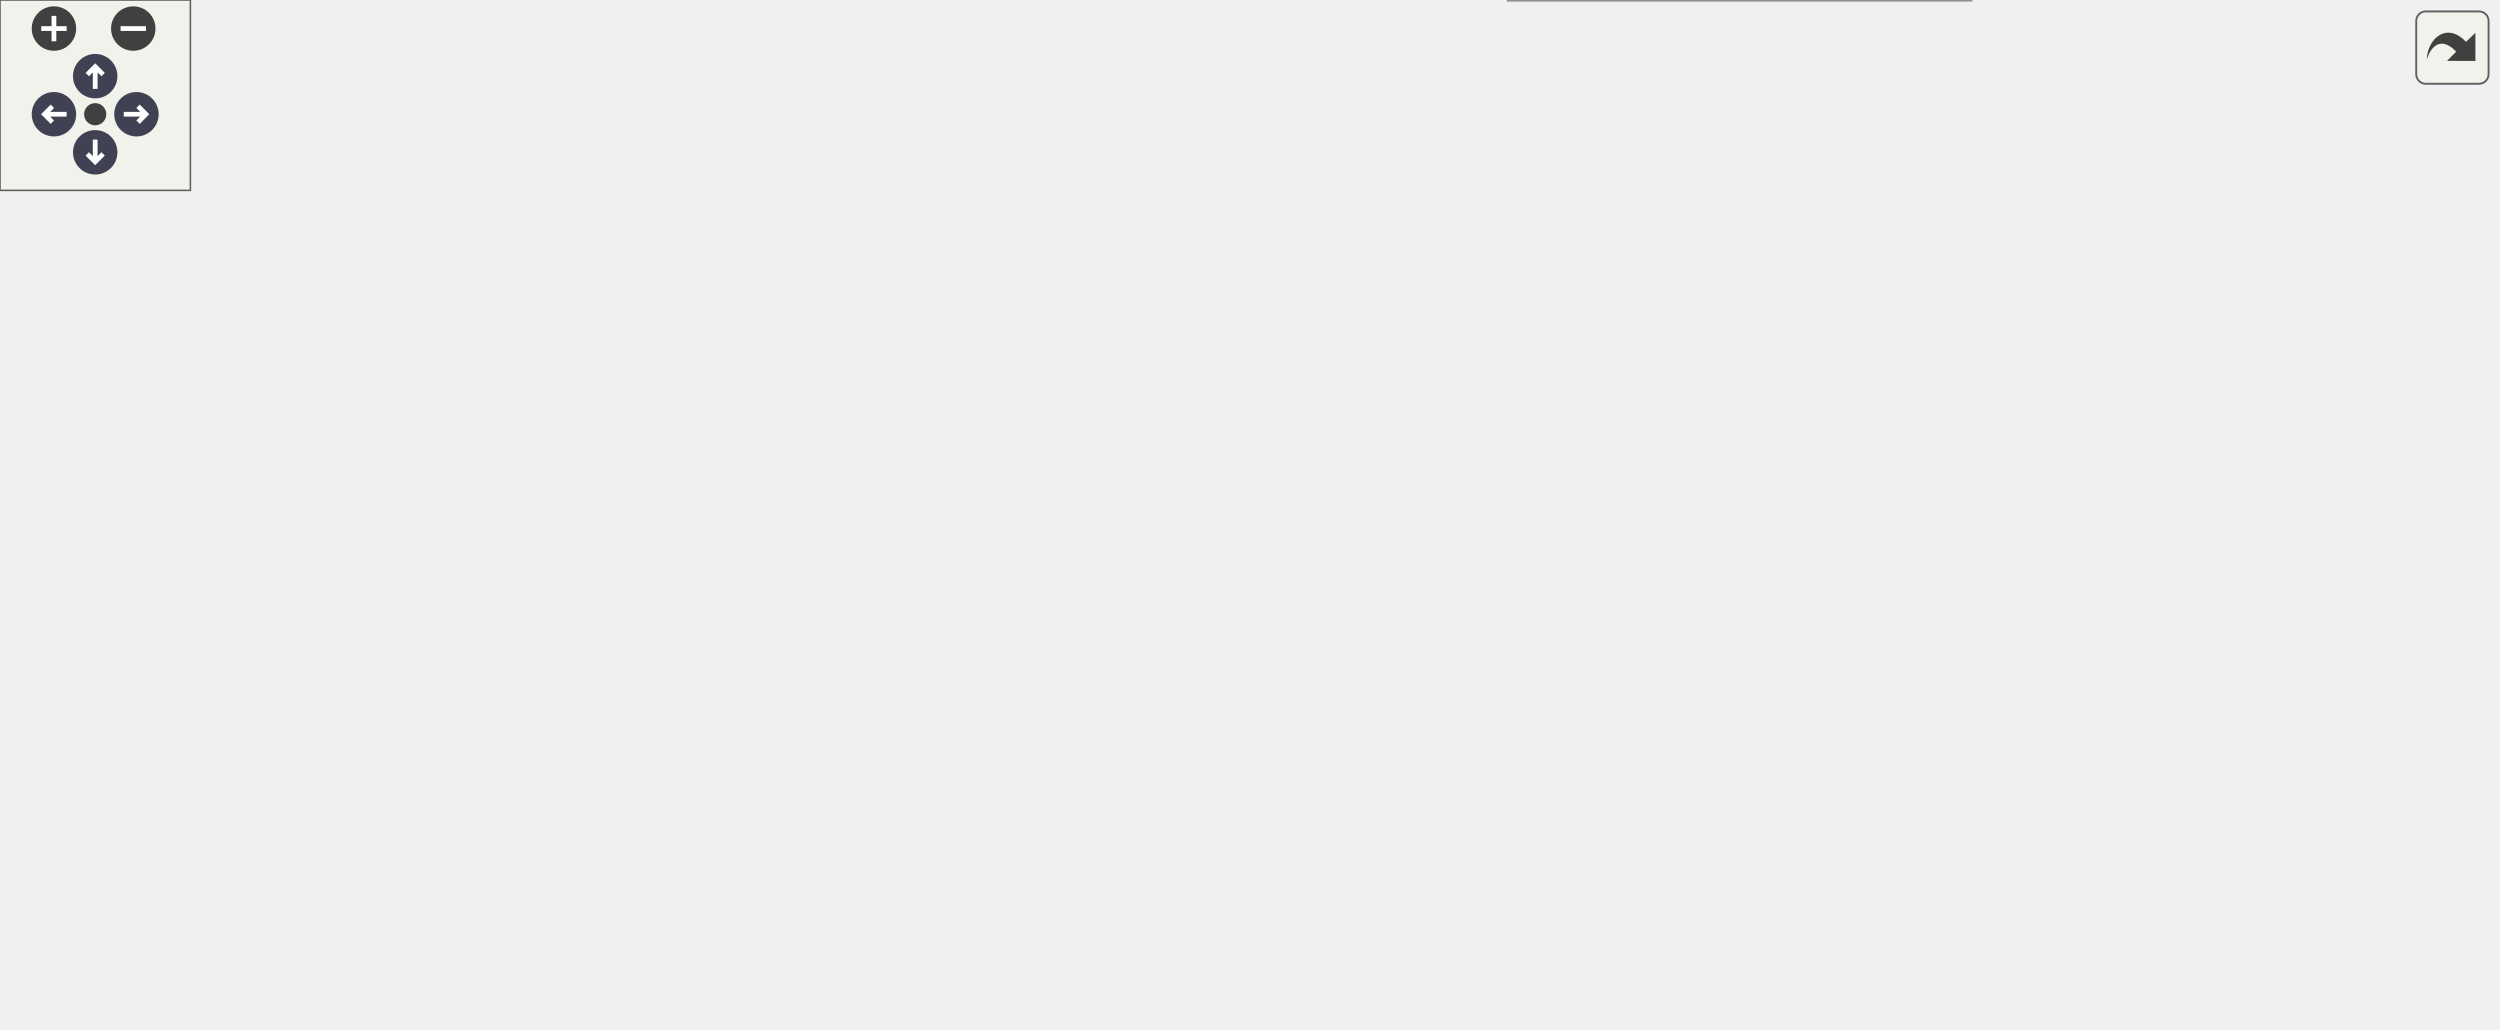
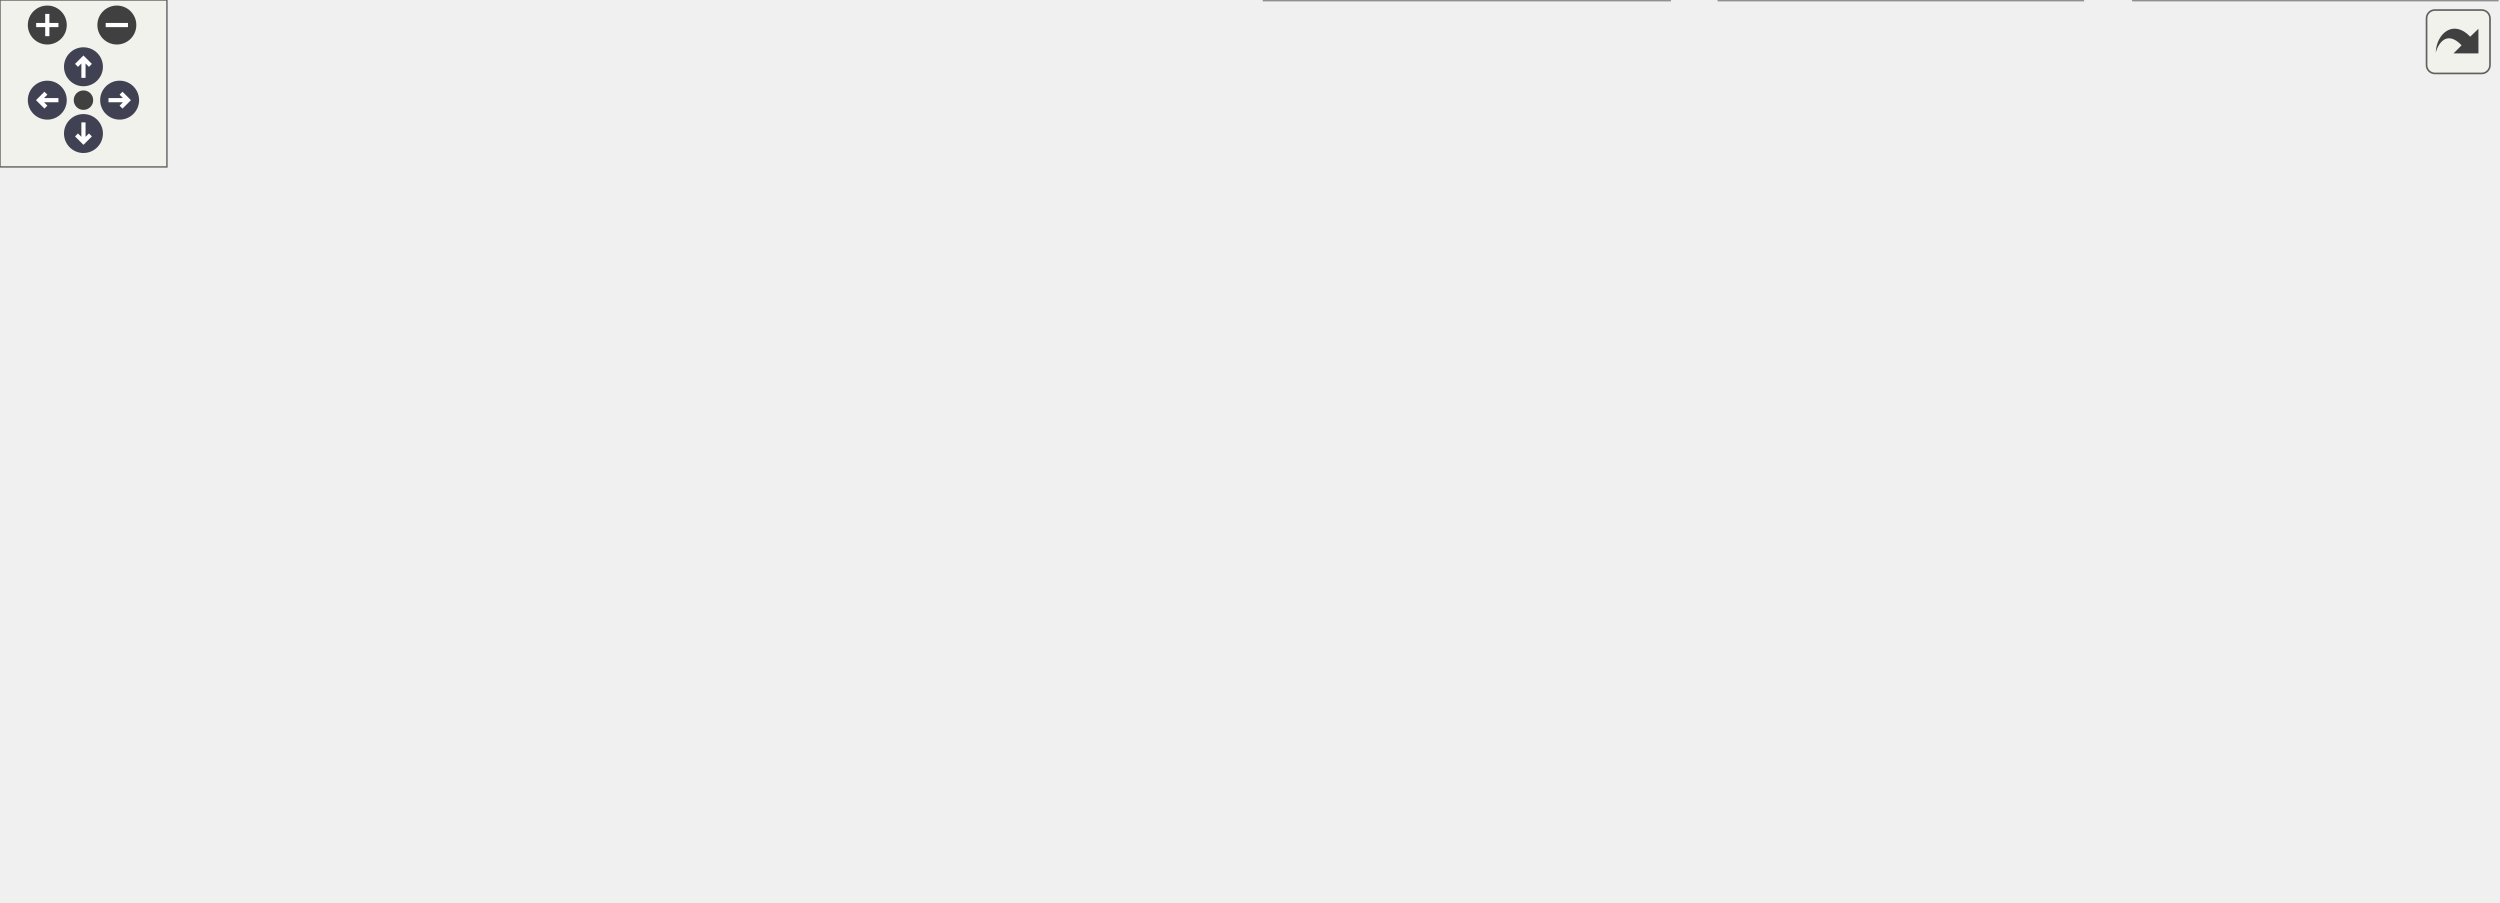
<svg xmlns="http://www.w3.org/2000/svg" xmlns:xlink="http://www.w3.org/1999/xlink" id="main" version="1.1" xml:space="preserve">
  <style type="text/css">
.node, .edge {opacity: 0.7;}
.node.selected, .edge.selected {opacity: 1;}
.edge:hover path { stroke: red; }
.edge:hover polygon { stroke: red; fill: red; }
</style>
  <defs>
    <circle id="rim" cx="0" cy="0" r="7" />
    <circle id="rim2" cx="0" cy="0" r="3.5" />
    <g id="zoomPlus">
      <use xlink:href="#rim" fill="#404040">
        <set attributeName="fill" to="#808080" begin="zoomplus.mouseover" end="zoomplus.mouseout" />
      </use>
      <path d="M-4,0h8M0,-4v8" fill="none" stroke="white" stroke-width="1.5" pointer-events="none" />
    </g>
    <g id="zoomMin">
      <use xlink:href="#rim" fill="#404040">
        <set attributeName="fill" to="#808080" begin="zoomminus.mouseover" end="zoomminus.mouseout" />
      </use>
      <path d="M-4,0h8" fill="none" stroke="white" stroke-width="1.5" pointer-events="none" />
    </g>
    <g id="arrowUp" transform="translate(30 24)">
      <use xlink:href="#rim" />
      <path pointer-events="none" fill="none" stroke="white" stroke-width="1.5" d="M0,-3.0v7 M-2.5,-0.5L0,-3.0L2.5,-0.5" />
    </g>
    <g id="arrowRight" transform="rotate(90) translate(36 -43)">
      <use xlink:href="#rim" />
      <path pointer-events="none" fill="none" stroke="white" stroke-width="1.5" d="M0,-3.0v7 M-2.5,-0.5L0,-3.0L2.5,-0.5" />
    </g>
    <g id="arrowDown" transform="rotate(180) translate(-30 -48)">
      <use xlink:href="#rim" />
      <path pointer-events="none" fill="none" stroke="white" stroke-width="1.5" d="M0,-3.0v7 M-2.5,-0.5L0,-3.0L2.5,-0.5" />
    </g>
    <g id="arrowLeft" transform="rotate(270) translate(-36 17)">
      <use xlink:href="#rim" />
      <path pointer-events="none" fill="none" stroke="white" stroke-width="1.5" d="M0,-3.0v7 M-2.5,-0.5L0,-3.0L2.5,-0.5" />
    </g>
    <g id="resetDef">
      <use xlink:href="#rim2" fill="#404040">
        <set attributeName="fill" to="#808080" begin="reset.mouseover" end="reset.mouseout" />
      </use>
    </g>
  </defs>
  <svg id="graph" class="graph">
    <g id="viewport">
      <g id="Node000001" class="node">
        <g id="a_Node000001">
          <a xlink:title=" ">
-             <polygon fill="#999999" stroke="#666666" points="443.75,-263.75 310.75,-263.75 310.75,-222 443.75,-222 443.75,-263.75" />
-             <text text-anchor="start" x="318.75" y="-250.25" font-family="Helvetica,sans-Serif" font-size="10.00">/github/workspace/include</text>
-             <text text-anchor="start" x="318.75" y="-239" font-family="Helvetica,sans-Serif" font-size="10.00">/fcarouge/typed_linear</text>
-             <text text-anchor="middle" x="377.25" y="-227.75" font-family="Helvetica,sans-Serif" font-size="10.00">_algebra_internal/utility.hpp</text>
+             <polygon fill="#999999" stroke="#666666" points="489.75,-263.75 356.75,-263.75 356.75,-222 489.75,-222 489.75,-263.75" />
+             <text text-anchor="start" x="364.75" y="-250.25" font-family="Helvetica,sans-Serif" font-size="10.00">/github/workspace/include</text>
+             <text text-anchor="start" x="364.75" y="-239" font-family="Helvetica,sans-Serif" font-size="10.00">/fcarouge/typed_linear</text>
+             <text text-anchor="middle" x="423.25" y="-227.75" font-family="Helvetica,sans-Serif" font-size="10.00">_algebra_internal/utility.hpp</text>
          </a>
        </g>
      </g>
      <g id="Node000002" class="node">
        <g id="a_Node000002">
          <a xlink:href="mdspan__tuple__product_8cpp.xhtml" target="_top" xlink:title=" ">
-             <polygon fill="white" stroke="#666666" points="372.5,-180.38 226,-180.38 226,-149.88 372.5,-149.88 372.5,-180.38" />
-             <text text-anchor="start" x="234" y="-166.88" font-family="Helvetica,sans-Serif" font-size="10.00">/github/workspace/benchmark</text>
-             <text text-anchor="middle" x="299.25" y="-155.62" font-family="Helvetica,sans-Serif" font-size="10.00">/mdspan_tuple_product.cpp</text>
+             <polygon fill="white" stroke="#666666" points="418.5,-180.38 272,-180.38 272,-149.88 418.5,-149.88 418.5,-180.38" />
+             <text text-anchor="start" x="280" y="-166.88" font-family="Helvetica,sans-Serif" font-size="10.00">/github/workspace/benchmark</text>
+             <text text-anchor="middle" x="345.25" y="-155.62" font-family="Helvetica,sans-Serif" font-size="10.00">/mdspan_tuple_product.cpp</text>
          </a>
        </g>
      </g>
      <g id="edge1_Node000001_Node000002" class="edge">
        <g id="a_edge1_Node000001_Node000002">
          <a xlink:title=" ">
-             <path fill="none" stroke="#63b8ff" d="M348.17,-213.63C336.54,-202.34 323.66,-189.83 314.03,-180.48" />
-             <polygon fill="#63b8ff" stroke="#63b8ff" points="345.65,-216.06 355.26,-220.52 350.53,-211.04 345.65,-216.06" />
+             <path fill="none" stroke="#63b8ff" d="M394.17,-213.63C382.54,-202.34 369.66,-189.83 360.03,-180.48" />
+             <polygon fill="#63b8ff" stroke="#63b8ff" points="391.65,-216.06 401.26,-220.52 396.53,-211.04 391.65,-216.06" />
          </a>
        </g>
      </g>
      <g id="Node000003" class="node">
        <g id="a_Node000003">
          <a xlink:href="typed__linear__algebra_8hpp.xhtml" target="_top" xlink:title="Typed linear algebra implementation.">
-             <polygon fill="white" stroke="#666666" points="519.88,-186 390.62,-186 390.62,-144.25 519.88,-144.25 519.88,-186" />
-             <text text-anchor="start" x="398.62" y="-172.5" font-family="Helvetica,sans-Serif" font-size="10.00">/github/workspace/include</text>
-             <text text-anchor="start" x="398.62" y="-161.25" font-family="Helvetica,sans-Serif" font-size="10.00">/fcarouge/typed_linear</text>
-             <text text-anchor="middle" x="455.25" y="-150" font-family="Helvetica,sans-Serif" font-size="10.00">_algebra.hpp</text>
+             <polygon fill="white" stroke="#666666" points="565.88,-186 436.62,-186 436.62,-144.25 565.88,-144.25 565.88,-186" />
+             <text text-anchor="start" x="444.62" y="-172.5" font-family="Helvetica,sans-Serif" font-size="10.00">/github/workspace/include</text>
+             <text text-anchor="start" x="444.62" y="-161.25" font-family="Helvetica,sans-Serif" font-size="10.00">/fcarouge/typed_linear</text>
+             <text text-anchor="middle" x="501.25" y="-150" font-family="Helvetica,sans-Serif" font-size="10.00">_algebra.hpp</text>
          </a>
        </g>
      </g>
      <g id="edge2_Node000001_Node000003" class="edge">
        <g id="a_edge2_Node000001_Node000003">
          <a xlink:title=" ">
-             <path fill="none" stroke="#63b8ff" d="M406.38,-213.59C415.65,-204.59 425.71,-194.81 434.29,-186.48" />
-             <polygon fill="#63b8ff" stroke="#63b8ff" points="403.97,-211.04 399.24,-220.52 408.85,-216.06 403.97,-211.04" />
+             <path fill="none" stroke="#63b8ff" d="M452.38,-213.59C461.65,-204.59 471.71,-194.81 480.29,-186.48" />
+             <polygon fill="#63b8ff" stroke="#63b8ff" points="449.97,-211.04 445.24,-220.52 454.85,-216.06 449.97,-211.04" />
          </a>
        </g>
      </g>
      <g id="Node000004" class="node">
        <g id="a_Node000004">
          <a xlink:href="typed__mdspan__product_8cpp.xhtml" target="_top" xlink:title=" ">
            <polygon fill="white" stroke="#666666" points="146.5,-108.25 0,-108.25 0,-77.75 146.5,-77.75 146.5,-108.25" />
            <text text-anchor="start" x="8" y="-94.75" font-family="Helvetica,sans-Serif" font-size="10.00">/github/workspace/benchmark</text>
            <text text-anchor="middle" x="73.25" y="-83.5" font-family="Helvetica,sans-Serif" font-size="10.00">/typed_mdspan_product.cpp</text>
          </a>
        </g>
      </g>
      <g id="edge3_Node000003_Node000004" class="edge">
        <g id="a_edge3_Node000003_Node000004">
          <a xlink:title=" ">
-             <path fill="none" stroke="#63b8ff" d="M379.26,-143.93C280.29,-123.19 252.65,-124.24 156.25,-108.25 153.08,-107.72 149.84,-107.18 146.56,-106.63" />
-             <polygon fill="#63b8ff" stroke="#63b8ff" points="378.38,-147.33 388.89,-145.98 379.83,-140.48 378.38,-147.33" />
+             <path fill="none" stroke="#63b8ff" d="M425.32,-144C305.72,-120.73 272.26,-126.15 155.25,-108.25 152.54,-107.83 149.77,-107.4 146.98,-106.96" />
+             <polygon fill="#63b8ff" stroke="#63b8ff" points="424.42,-147.39 434.91,-145.9 425.77,-140.53 424.42,-147.39" />
          </a>
        </g>
      </g>
      <g id="Node000005" class="node">
        <g id="a_Node000005">
          <a xlink:href="typed__mdspan__tupled__product_8cpp.xhtml" target="_top" xlink:title=" ">
            <polygon fill="white" stroke="#666666" points="333.75,-108.25 164.75,-108.25 164.75,-77.75 333.75,-77.75 333.75,-108.25" />
            <text text-anchor="start" x="172.75" y="-94.75" font-family="Helvetica,sans-Serif" font-size="10.00">/github/workspace/benchmark</text>
            <text text-anchor="middle" x="249.25" y="-83.5" font-family="Helvetica,sans-Serif" font-size="10.00">/typed_mdspan_tupled_product.cpp</text>
          </a>
        </g>
      </g>
      <g id="edge4_Node000003_Node000005" class="edge">
        <g id="a_edge4_Node000003_Node000005">
          <a xlink:title=" ">
-             <path fill="none" stroke="#63b8ff" d="M384.99,-140.21C354.24,-129.74 319.15,-117.79 292.34,-108.67" />
-             <polygon fill="#63b8ff" stroke="#63b8ff" points="383.64,-143.44 394.23,-143.35 385.89,-136.82 383.64,-143.44" />
+             <path fill="none" stroke="#63b8ff" d="M425.36,-143.01C385.56,-131.93 337.79,-118.64 302.05,-108.69" />
+             <polygon fill="#63b8ff" stroke="#63b8ff" points="424.32,-146.35 434.9,-145.66 426.2,-139.61 424.32,-146.35" />
          </a>
        </g>
      </g>
      <g id="Node000006" class="node">
        <g id="a_Node000006">
          <a xlink:href="eigen_8hpp.xhtml" target="_top" xlink:title="Linear algebra facade for Eigen3 third party implementation.">
            <polygon fill="white" stroke="#666666" points="520.62,-108.25 389.88,-108.25 389.88,-77.75 520.62,-77.75 520.62,-108.25" />
            <text text-anchor="start" x="397.88" y="-94.75" font-family="Helvetica,sans-Serif" font-size="10.00">/github/workspace/support</text>
            <text text-anchor="middle" x="455.25" y="-83.5" font-family="Helvetica,sans-Serif" font-size="10.00">/eigen/fcarouge/eigen.hpp</text>
          </a>
        </g>
      </g>
      <g id="edge5_Node000003_Node000006" class="edge">
        <g id="a_edge5_Node000003_Node000006">
          <a xlink:title=" ">
-             <path fill="none" stroke="#63b8ff" d="M455.25,-132.38C455.25,-124.02 455.25,-115.4 455.25,-108.45" />
-             <polygon fill="#63b8ff" stroke="#63b8ff" points="451.75,-132.33 455.25,-142.33 458.75,-132.33 451.75,-132.33" />
+             <path fill="none" stroke="#63b8ff" d="M481.75,-134.4C475.86,-125.42 469.65,-115.96 464.73,-108.45" />
+             <polygon fill="#63b8ff" stroke="#63b8ff" points="478.7,-136.13 487.11,-142.58 484.56,-132.3 478.7,-136.13" />
          </a>
        </g>
      </g>
      <g id="Node000008" class="node">
        <g id="a_Node000008">
          <a xlink:href="eigexed_2fcarouge_2linalg_8hpp.xhtml" target="_top" xlink:title="Scalar type linear algebra with Eigen implementation.">
-             <polygon fill="white" stroke="#666666" points="309.25,-36.12 173.25,-36.12 173.25,-5.62 309.25,-5.62 309.25,-36.12" />
-             <text text-anchor="start" x="181.25" y="-22.62" font-family="Helvetica,sans-Serif" font-size="10.00">/github/workspace/support</text>
-             <text text-anchor="middle" x="241.25" y="-11.38" font-family="Helvetica,sans-Serif" font-size="10.00">/eigexed/fcarouge/linalg.hpp</text>
+             <polygon fill="white" stroke="#666666" points="288.25,-36.12 152.25,-36.12 152.25,-5.62 288.25,-5.62 288.25,-36.12" />
+             <text text-anchor="start" x="160.25" y="-22.62" font-family="Helvetica,sans-Serif" font-size="10.00">/github/workspace/support</text>
+             <text text-anchor="middle" x="220.25" y="-11.38" font-family="Helvetica,sans-Serif" font-size="10.00">/eigexed/fcarouge/linalg.hpp</text>
          </a>
        </g>
      </g>
      <g id="edge10_Node000003_Node000008" class="edge">
        <g id="a_edge10_Node000003_Node000008">
          <a xlink:title=" ">
-             <path fill="none" stroke="#63b8ff" d="M419.11,-137.17C407.02,-128.06 393.5,-117.79 381.25,-108.25 364.16,-94.95 361.26,-89.78 343.25,-77.75 319.91,-62.16 291.84,-47.03 271.07,-36.45" />
-             <polygon fill="#63b8ff" stroke="#63b8ff" points="416.73,-139.76 426.83,-142.97 420.94,-134.17 416.73,-139.76" />
+             <path fill="none" stroke="#63b8ff" d="M440.52,-139.28C421.07,-130.43 399.78,-119.77 381.25,-108.25 362.86,-96.82 361.7,-89.09 343.25,-77.75 316.38,-61.22 283.79,-46.64 258.91,-36.52" />
+             <polygon fill="#63b8ff" stroke="#63b8ff" points="438.87,-142.37 449.43,-143.26 441.72,-135.98 438.87,-142.37" />
          </a>
        </g>
      </g>
      <g id="Node000009" class="node">
        <g id="a_Node000009">
-           <a xlink:href="nested__typed__eigen_2fcarouge_2linalg_8hpp.xhtml" target="_top" xlink:title="Scalar type nested linear algebra with Eigen implementation.">
-             <polygon fill="white" stroke="#666666" points="621.12,-41.75 475.38,-41.75 475.38,0 621.12,0 621.12,-41.75" />
-             <text text-anchor="start" x="483.38" y="-28.25" font-family="Helvetica,sans-Serif" font-size="10.00">/github/workspace/support</text>
-             <text text-anchor="start" x="483.38" y="-17" font-family="Helvetica,sans-Serif" font-size="10.00">/nested_typed_eigen/fcarouge</text>
-             <text text-anchor="middle" x="548.25" y="-5.75" font-family="Helvetica,sans-Serif" font-size="10.00">/linalg.hpp</text>
-           </a>
-         </g>
-       </g>
-       <g id="edge11_Node000003_Node000009" class="edge">
-         <g id="a_edge11_Node000003_Node000009">
-           <a xlink:title=" ">
-             <path fill="none" stroke="#63b8ff" d="M501.47,-137.17C511.97,-129.08 522.12,-119.36 529.25,-108.25 542.1,-88.22 546.35,-60.78 547.71,-42.25" />
-             <polygon fill="#63b8ff" stroke="#63b8ff" points="499.5,-134.28 493.43,-142.96 503.59,-139.95 499.5,-134.28" />
+           <a xlink:href="mp__units__eigen_2fcarouge_2linalg_8hpp.xhtml" target="_top" xlink:title="Indexed-based linear algebra with mp-units with Eigen implementations.">
+             <polygon fill="white" stroke="#666666" points="748.62,-41.75 617.88,-41.75 617.88,0 748.62,0 748.62,-41.75" />
+             <text text-anchor="start" x="625.88" y="-28.25" font-family="Helvetica,sans-Serif" font-size="10.00">/github/workspace/support</text>
+             <text text-anchor="start" x="625.88" y="-17" font-family="Helvetica,sans-Serif" font-size="10.00">/mp_units_eigen/fcarouge</text>
+             <text text-anchor="middle" x="683.25" y="-5.75" font-family="Helvetica,sans-Serif" font-size="10.00">/linalg.hpp</text>
+           </a>
+         </g>
+       </g>
+       <g id="edge14_Node000003_Node000009" class="edge">
+         <g id="a_edge14_Node000003_Node000009">
+           <a xlink:title=" ">
+             <path fill="none" stroke="#63b8ff" d="M532.96,-136.78C553.32,-119.49 580.49,-96.86 605.25,-77.75 621.07,-65.54 639.2,-52.5 654,-42.09" />
+             <polygon fill="#63b8ff" stroke="#63b8ff" points="530.89,-133.95 525.56,-143.1 535.44,-139.28 530.89,-133.95" />
          </a>
        </g>
      </g>
      <g id="Node000010" class="node">
        <g id="a_Node000010">
-           <a xlink:href="unit__eigen_2fcarouge_2linalg_8hpp.xhtml" target="_top" xlink:title="Indexed-based linear algebra with mp-units with Eigen implementations.">
-             <polygon fill="white" stroke="#666666" points="786.88,-36.12 639.62,-36.12 639.62,-5.62 786.88,-5.62 786.88,-36.12" />
-             <text text-anchor="start" x="647.62" y="-22.62" font-family="Helvetica,sans-Serif" font-size="10.00">/github/workspace/support</text>
-             <text text-anchor="middle" x="713.25" y="-11.38" font-family="Helvetica,sans-Serif" font-size="10.00">/unit_eigen/fcarouge/linalg.hpp</text>
-           </a>
-         </g>
-       </g>
-       <g id="edge12_Node000003_Node000010" class="edge">
-         <g id="a_edge12_Node000003_Node000010">
-           <a xlink:title=" ">
-             <path fill="none" stroke="#63b8ff" d="M499.22,-138.11C528.96,-120.69 569.23,-97.42 605.25,-77.75 631.74,-63.28 662.34,-47.54 684.18,-36.47" />
-             <polygon fill="#63b8ff" stroke="#63b8ff" points="497.71,-134.94 490.86,-143.02 501.26,-140.97 497.71,-134.94" />
+           <a xlink:href="nested__typed__eigen_2fcarouge_2linalg_8hpp.xhtml" target="_top" xlink:title="Scalar type nested linear algebra with Eigen implementation.">
+             <polygon fill="white" stroke="#666666" points="600.12,-41.75 454.38,-41.75 454.38,0 600.12,0 600.12,-41.75" />
+             <text text-anchor="start" x="462.38" y="-28.25" font-family="Helvetica,sans-Serif" font-size="10.00">/github/workspace/support</text>
+             <text text-anchor="start" x="462.38" y="-17" font-family="Helvetica,sans-Serif" font-size="10.00">/nested_typed_eigen/fcarouge</text>
+             <text text-anchor="middle" x="527.25" y="-5.75" font-family="Helvetica,sans-Serif" font-size="10.00">/linalg.hpp</text>
+           </a>
+         </g>
+       </g>
+       <g id="edge16_Node000003_Node000010" class="edge">
+         <g id="a_edge16_Node000003_Node000010">
+           <a xlink:title=" ">
+             <path fill="none" stroke="#63b8ff" d="M519.63,-133.79C523.59,-125.76 527.2,-116.91 529.25,-108.25 534.5,-86.06 532.81,-59.77 530.57,-42.07" />
+             <polygon fill="#63b8ff" stroke="#63b8ff" points="516.63,-131.97 515.03,-142.45 522.81,-135.26 516.63,-131.97" />
          </a>
        </g>
      </g>
      <g id="Node000011" class="node">
        <g id="a_Node000011">
-           <a xlink:href="unit__std_2fcarouge_2linalg_8hpp.xhtml" target="_top" xlink:title="Indexed-based linear algebra with mp-units with Eigen implementations.">
-             <polygon fill="white" stroke="#666666" points="752,-108.25 614.5,-108.25 614.5,-77.75 752,-77.75 752,-108.25" />
-             <text text-anchor="start" x="622.5" y="-94.75" font-family="Helvetica,sans-Serif" font-size="10.00">/github/workspace/support</text>
-             <text text-anchor="middle" x="683.25" y="-83.5" font-family="Helvetica,sans-Serif" font-size="10.00">/unit_std/fcarouge/linalg.hpp</text>
-           </a>
-         </g>
-       </g>
-       <g id="edge13_Node000003_Node000011" class="edge">
-         <g id="a_edge13_Node000003_Node000011">
-           <a xlink:title=" ">
-             <path fill="none" stroke="#63b8ff" d="M531.26,-140.75C565.7,-130.15 605.36,-117.96 635.53,-108.68" />
-             <polygon fill="#63b8ff" stroke="#63b8ff" points="530.26,-137.39 521.73,-143.68 532.31,-144.08 530.26,-137.39" />
+           <a xlink:href="mp__units_8hpp.xhtml" target="_top" xlink:title="Quantities and units facade for mp-units third party implementation.">
+             <polygon fill="white" stroke="#666666" points="774.25,-108.25 614.25,-108.25 614.25,-77.75 774.25,-77.75 774.25,-108.25" />
+             <text text-anchor="start" x="622.25" y="-94.75" font-family="Helvetica,sans-Serif" font-size="10.00">/github/workspace/support</text>
+             <text text-anchor="middle" x="694.25" y="-83.5" font-family="Helvetica,sans-Serif" font-size="10.00">/mp_units/fcarouge/mp_units.hpp</text>
+           </a>
+         </g>
+       </g>
+       <g id="edge11_Node000003_Node000011" class="edge">
+         <g id="a_edge11_Node000003_Node000011">
+           <a xlink:title=" ">
+             <path fill="none" stroke="#63b8ff" d="M567.83,-139.93C596.46,-129.53 628.98,-117.71 653.88,-108.67" />
+             <polygon fill="#63b8ff" stroke="#63b8ff" points="566.7,-136.62 558.5,-143.33 569.09,-143.2 566.7,-136.62" />
+           </a>
+         </g>
+       </g>
+       <g id="Node000012" class="node">
+         <g id="a_Node000012">
+           <a xlink:href="mp__units__std_2fcarouge_2linalg_8hpp.xhtml" target="_top" xlink:title="Indexed-based linear algebra with mp-units with Eigen implementations.">
+             <polygon fill="white" stroke="#666666" points="897.62,-41.75 766.88,-41.75 766.88,0 897.62,0 897.62,-41.75" />
+             <text text-anchor="start" x="774.88" y="-28.25" font-family="Helvetica,sans-Serif" font-size="10.00">/github/workspace/support</text>
+             <text text-anchor="start" x="774.88" y="-17" font-family="Helvetica,sans-Serif" font-size="10.00">/mp_units_std/fcarouge</text>
+             <text text-anchor="middle" x="832.25" y="-5.75" font-family="Helvetica,sans-Serif" font-size="10.00">/linalg.hpp</text>
+           </a>
+         </g>
+       </g>
+       <g id="edge15_Node000003_Node000012" class="edge">
+         <g id="a_edge15_Node000003_Node000012">
+           <a xlink:title=" ">
+             <path fill="none" stroke="#63b8ff" d="M577.54,-156.22C649.49,-147.5 750.98,-131.54 783.25,-108.25 805.76,-92.01 819.34,-62.03 826.31,-42.02" />
+             <polygon fill="#63b8ff" stroke="#63b8ff" points="577.28,-152.72 567.76,-157.38 578.1,-159.67 577.28,-152.72" />
          </a>
        </g>
      </g>
      <g id="Node000007" class="node">
        <g id="a_Node000007">
          <a xlink:href="eigen_2fcarouge_2linalg_8hpp.xhtml" target="_top" xlink:title=" ">
-             <polygon fill="white" stroke="#666666" points="457.62,-36.12 326.88,-36.12 326.88,-5.62 457.62,-5.62 457.62,-36.12" />
-             <text text-anchor="start" x="334.88" y="-22.62" font-family="Helvetica,sans-Serif" font-size="10.00">/github/workspace/support</text>
-             <text text-anchor="middle" x="392.25" y="-11.38" font-family="Helvetica,sans-Serif" font-size="10.00">/eigen/fcarouge/linalg.hpp</text>
+             <polygon fill="white" stroke="#666666" points="436.62,-36.12 305.88,-36.12 305.88,-5.62 436.62,-5.62 436.62,-36.12" />
+             <text text-anchor="start" x="313.88" y="-22.62" font-family="Helvetica,sans-Serif" font-size="10.00">/github/workspace/support</text>
+             <text text-anchor="middle" x="371.25" y="-11.38" font-family="Helvetica,sans-Serif" font-size="10.00">/eigen/fcarouge/linalg.hpp</text>
          </a>
        </g>
      </g>
      <g id="edge6_Node000006_Node000007" class="edge">
        <g id="a_edge6_Node000006_Node000007">
          <a xlink:title=" ">
-             <path fill="none" stroke="#63b8ff" d="M434.55,-68.96C424.91,-58.23 413.73,-45.78 405.29,-36.39" />
-             <polygon fill="#63b8ff" stroke="#63b8ff" points="431.9,-71.24 441.18,-76.34 437.11,-66.57 431.9,-71.24" />
+             <path fill="none" stroke="#63b8ff" d="M429.19,-70.24C415.99,-59.23 400.34,-46.16 388.63,-36.39" />
+             <polygon fill="#63b8ff" stroke="#63b8ff" points="426.76,-72.78 436.68,-76.5 431.25,-67.4 426.76,-72.78" />
          </a>
        </g>
      </g>
      <g id="edge7_Node000006_Node000008" class="edge">
        <g id="a_edge7_Node000006_Node000008">
          <a xlink:title=" ">
-             <path fill="none" stroke="#63b8ff" d="M399.75,-73.81C364.38,-62.22 319.14,-47.4 286.05,-36.56" />
-             <polygon fill="#63b8ff" stroke="#63b8ff" points="398.36,-77.04 408.95,-76.83 400.54,-70.39 398.36,-77.04" />
+             <path fill="none" stroke="#63b8ff" d="M395.06,-74.04C356.1,-62.41 306.02,-47.47 269.45,-36.56" />
+             <polygon fill="#63b8ff" stroke="#63b8ff" points="393.95,-77.36 404.54,-76.87 395.95,-70.65 393.95,-77.36" />
          </a>
        </g>
      </g>
      <g id="edge8_Node000006_Node000009" class="edge">
        <g id="a_edge8_Node000006_Node000009">
          <a xlink:title=" ">
-             <path fill="none" stroke="#63b8ff" d="M483.63,-70.6C495.59,-61.58 509.44,-51.14 521.25,-42.24" />
-             <polygon fill="#63b8ff" stroke="#63b8ff" points="481.61,-67.74 475.73,-76.56 485.82,-73.33 481.61,-67.74" />
+             <path fill="none" stroke="#63b8ff" d="M513.94,-73.95C545.71,-64.18 585.04,-52.08 617.79,-42.01" />
+             <polygon fill="#63b8ff" stroke="#63b8ff" points="513.02,-70.57 504.49,-76.85 515.08,-77.26 513.02,-70.57" />
          </a>
        </g>
      </g>
      <g id="edge9_Node000006_Node000010" class="edge">
        <g id="a_edge9_Node000006_Node000010">
          <a xlink:title=" ">
-             <path fill="none" stroke="#63b8ff" d="M520.24,-74.34C563.16,-62.67 618.75,-47.56 659.24,-36.56" />
-             <polygon fill="#63b8ff" stroke="#63b8ff" points="519.53,-70.9 510.8,-76.9 521.36,-77.66 519.53,-70.9" />
+             <path fill="none" stroke="#63b8ff" d="M478.33,-69.52C487.33,-60.76 497.57,-50.79 506.34,-42.24" />
+             <polygon fill="#63b8ff" stroke="#63b8ff" points="475.97,-66.93 471.25,-76.41 480.86,-71.94 475.97,-66.93" />
+           </a>
+         </g>
+       </g>
+       <g id="edge12_Node000011_Node000009" class="edge">
+         <g id="a_edge12_Node000011_Node000009">
+           <a xlink:title=" ">
+             <path fill="none" stroke="#63b8ff" d="M690.21,-66.22C688.97,-58.31 687.62,-49.73 686.44,-42.24" />
+             <polygon fill="#63b8ff" stroke="#63b8ff" points="686.73,-66.64 691.74,-75.97 693.64,-65.55 686.73,-66.64" />
+           </a>
+         </g>
+       </g>
+       <g id="edge13_Node000011_Node000012" class="edge">
+         <g id="a_edge13_Node000011_Node000012">
+           <a xlink:title=" ">
+             <path fill="none" stroke="#63b8ff" d="M733.31,-72.15C751.78,-62.77 773.8,-51.58 792.37,-42.14" />
+             <polygon fill="#63b8ff" stroke="#63b8ff" points="731.86,-68.96 724.53,-76.61 735.03,-75.2 731.86,-68.96" />
          </a>
        </g>
      </g>
    </g>
  </svg>
  <g id="navigator" transform="translate(0 0)" fill="#404254">
    <rect fill="#f2f5e9" fill-opacity="0.5" stroke="#606060" stroke-width=".5" x="0" y="0" width="60" height="60" />
    <use id="zoomplus" xlink:href="#zoomPlus" x="17" y="9" />
    <use id="zoomminus" xlink:href="#zoomMin" x="42" y="9" />
    <use id="reset" xlink:href="#resetDef" x="30" y="36" />
    <use id="arrowup" xlink:href="#arrowUp" x="0" y="0" />
    <use id="arrowright" xlink:href="#arrowRight" x="0" y="0" />
    <use id="arrowdown" xlink:href="#arrowDown" x="0" y="0" />
    <use id="arrowleft" xlink:href="#arrowLeft" x="0" y="0" />
  </g>
  <svg viewBox="0 0 15 15" width="100%" height="30px" preserveAspectRatio="xMaxYMin meet">
    <g id="arrow_out" transform="scale(0.3 0.3)">
      <a xlink:href="utility_8hpp__dep__incl_org.svg" target="_base">
        <rect id="button" ry="5" rx="5" y="6" x="6" height="38" width="38" fill="#f2f5e9" fill-opacity="0.5" stroke="#606060" stroke-width="1.0" />
        <path id="arrow" d="M 11.5,31.437 C 11.94,20.098 22.043,11.323 32.159,21.979 L 37.069,17.246 C 37.069,17.246 37.088,32 37.088,32 L 22.16,31.978 C 22.16,31.978 26.998,27.14 26.998,27.14 C 18.529,18.264 13.292,25.23 11.5,31.437 z" style="fill:#404040;" />
      </a>
    </g>
  </svg>
  <style type="text/css">

[data-mouse-over-selected='false'] { opacity: 0.7; }
[data-mouse-over-selected='true']  { opacity: 1.0; }

</style>
</svg>
